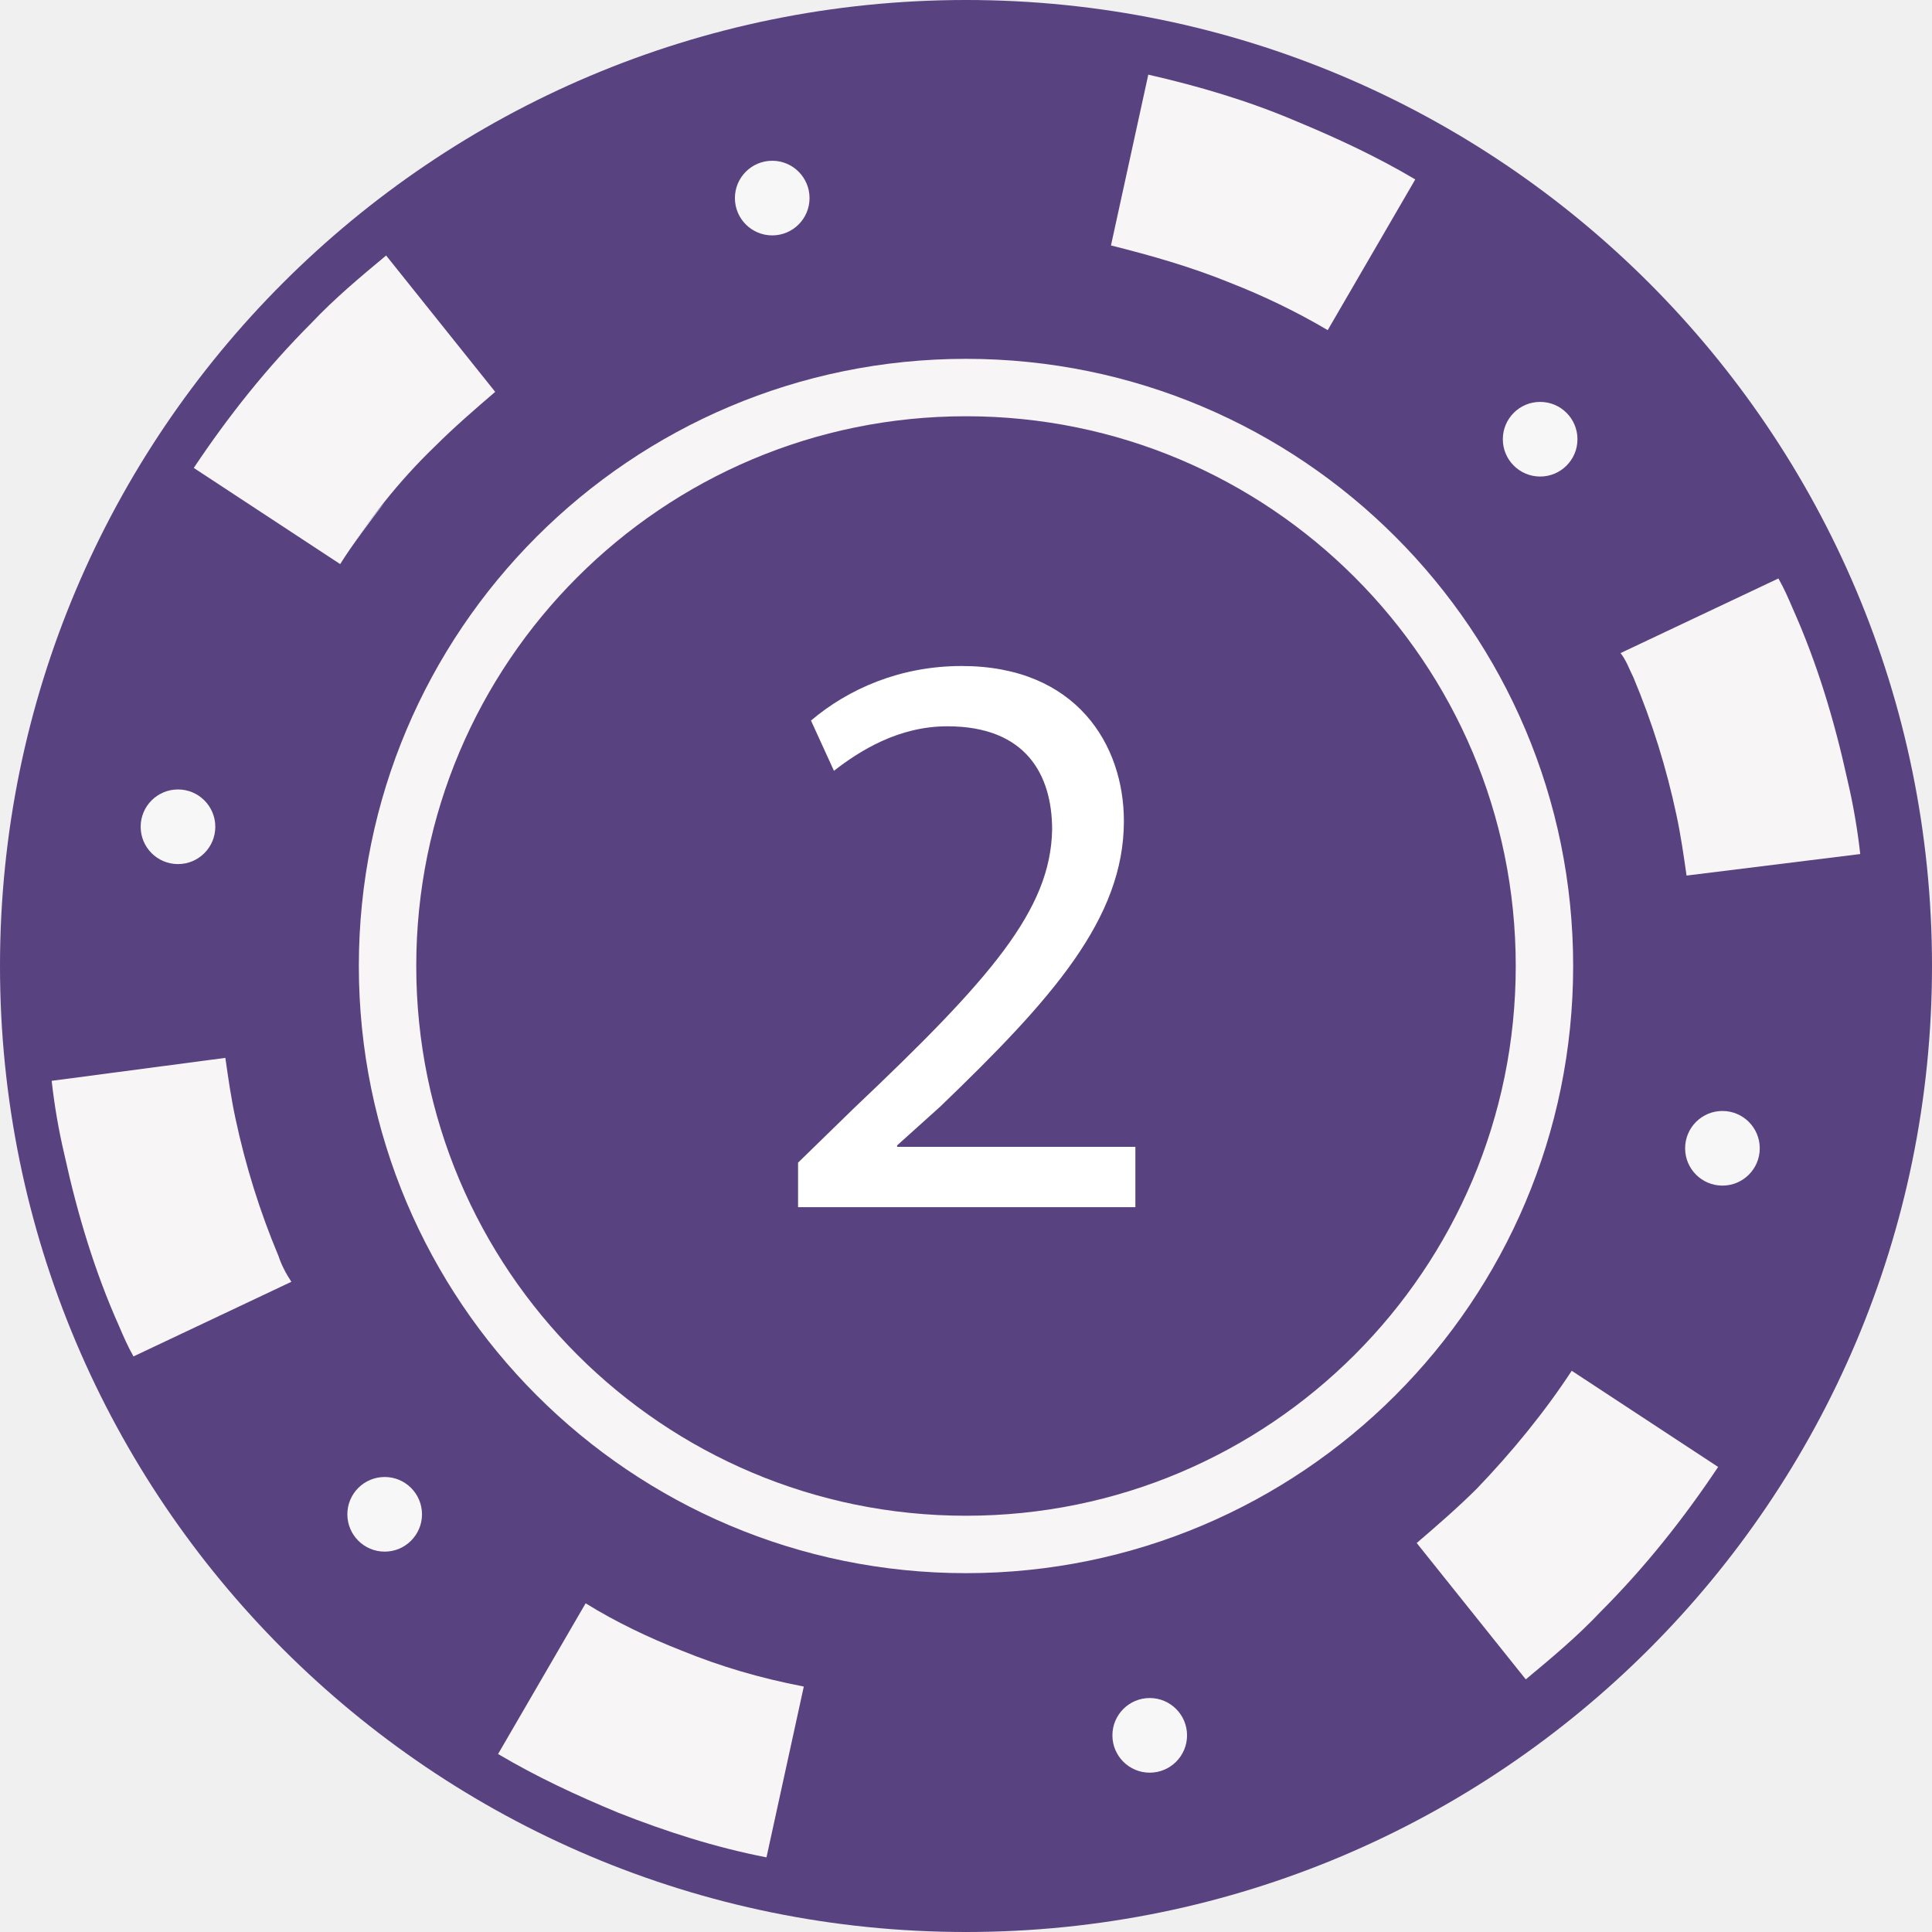
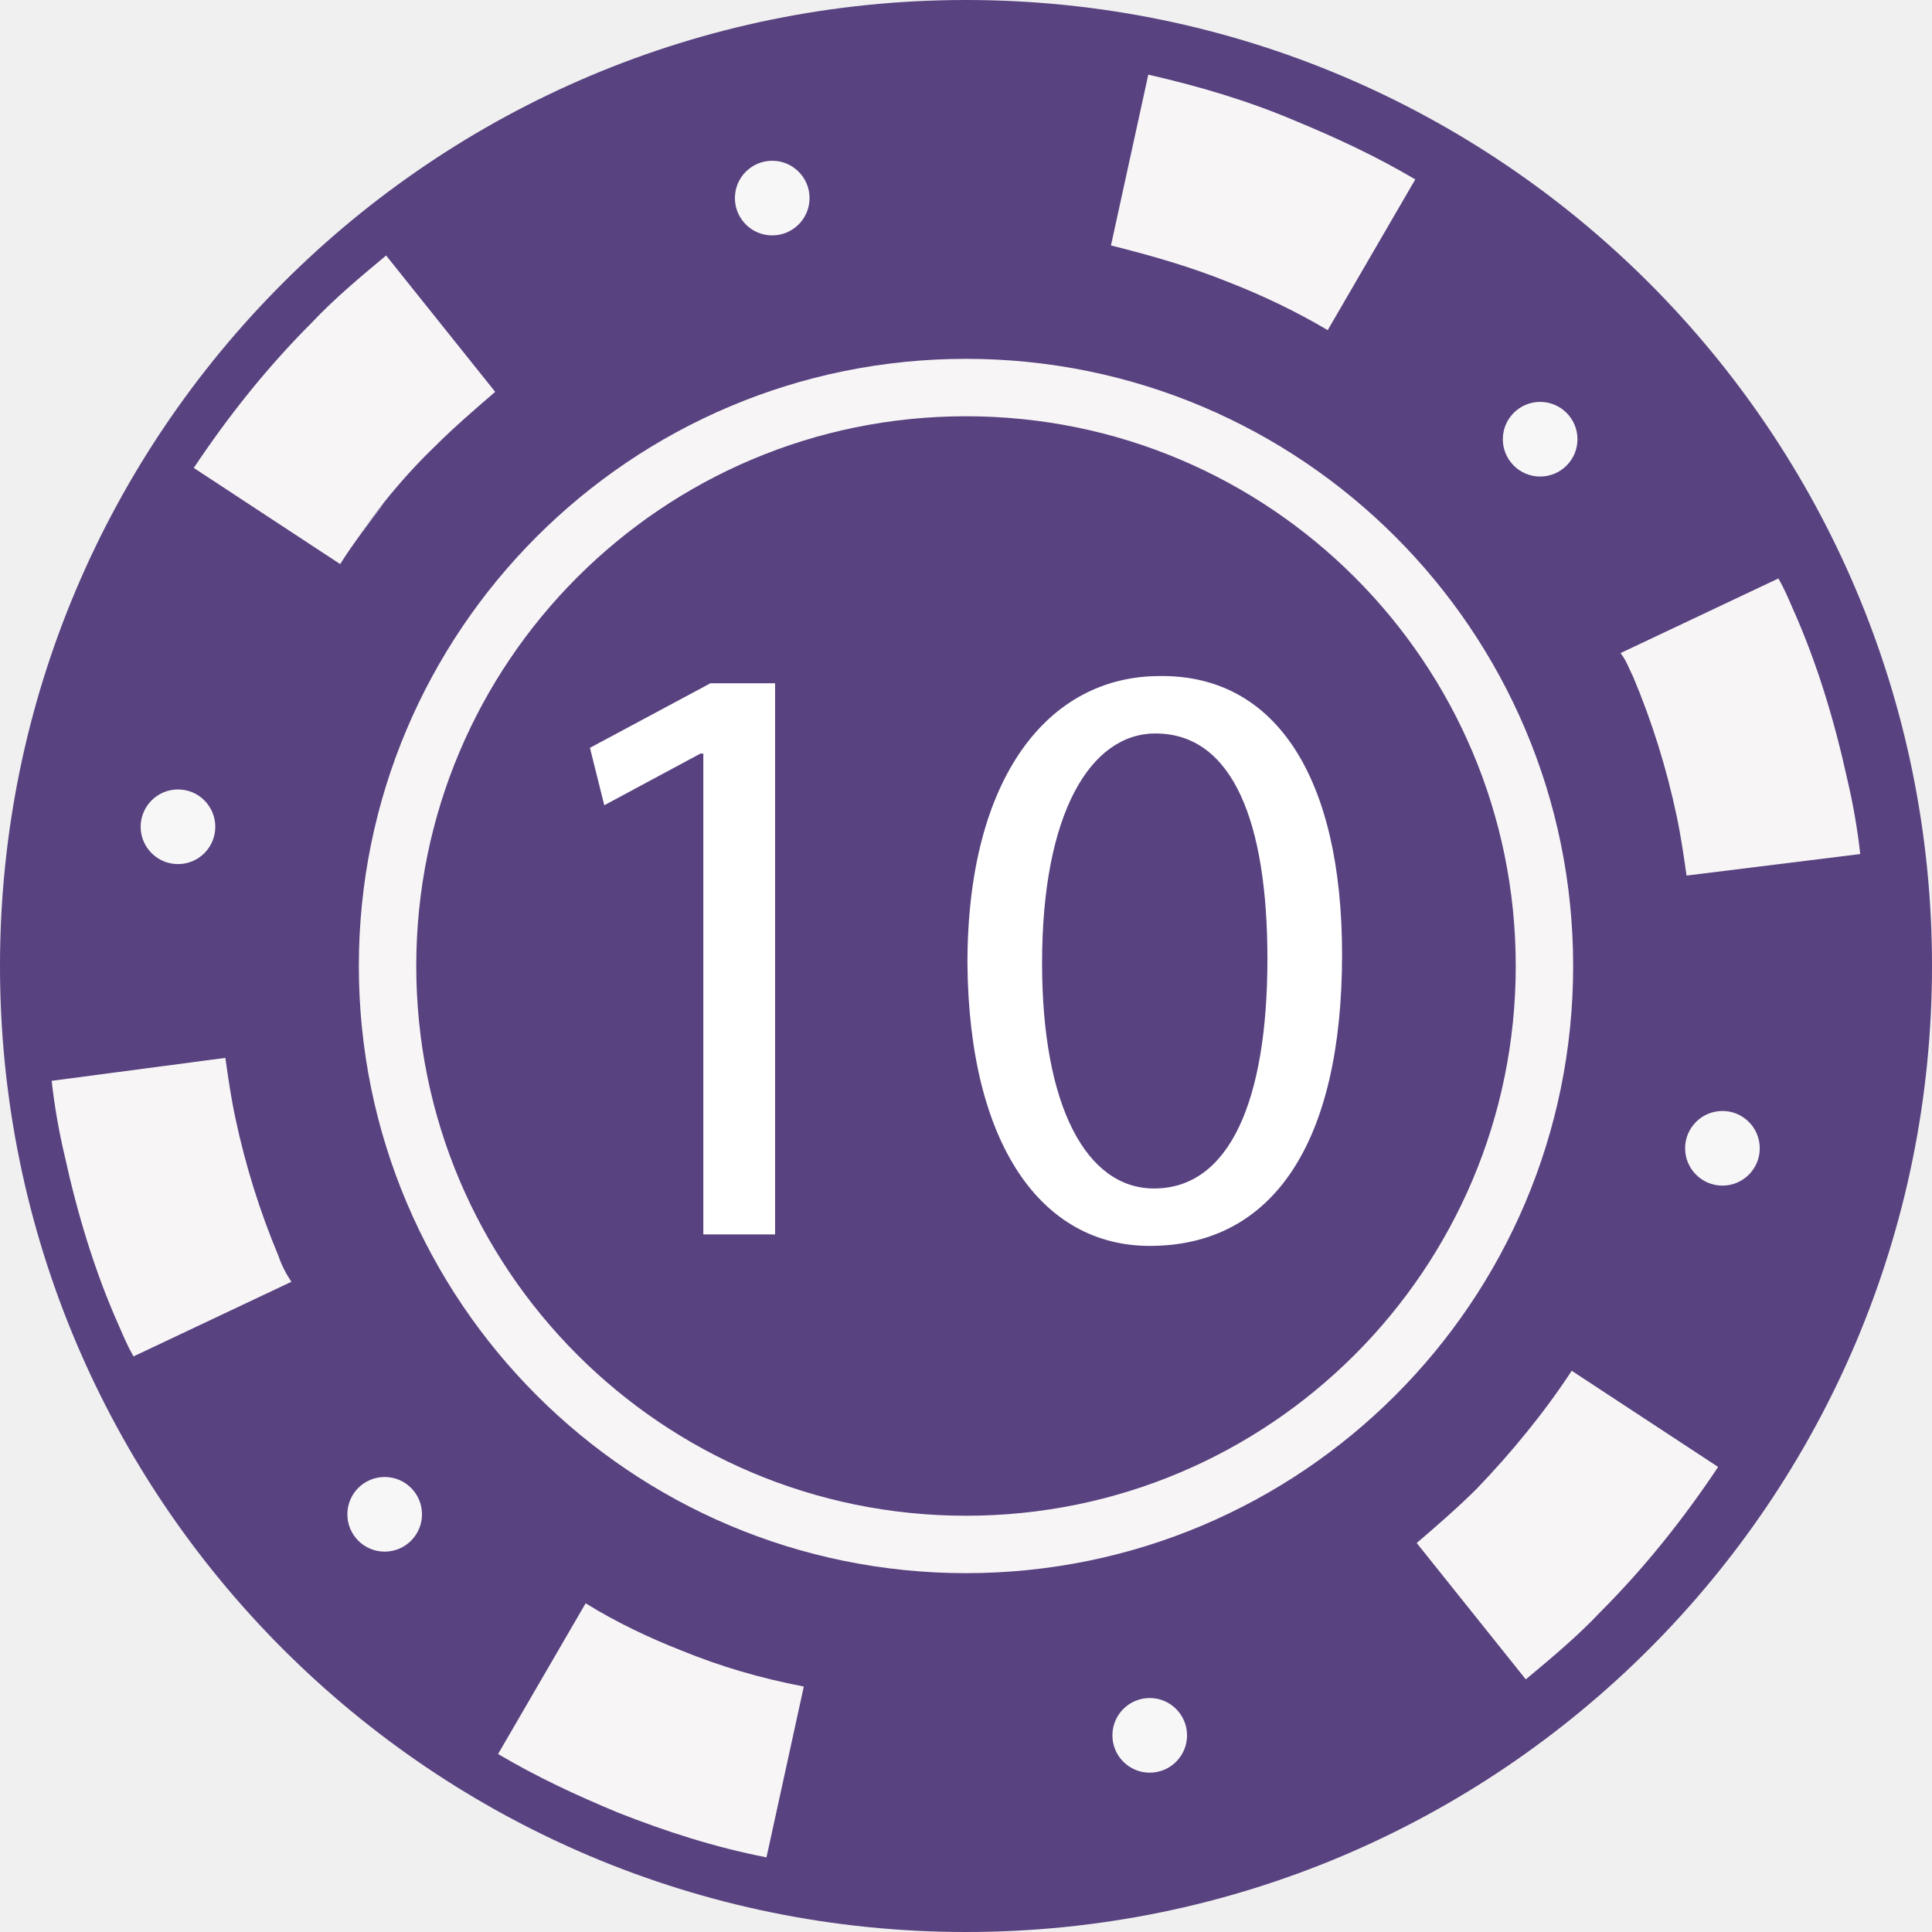
- <svg xmlns="http://www.w3.org/2000/svg" version="1.1" x="0px" y="0px" width="134.6px" height="134.6px" viewBox="0 0 134.6 134.6" style="enable-background:new 0 0 134.6 134.6;" xml:space="preserve">
+ <svg xmlns="http://www.w3.org/2000/svg" version="1.1" id="Layer_1" x="0px" y="0px" viewBox="0 0 134.6 134.6" style="enable-background:new 0 0 134.6 134.6;" xml:space="preserve">
  <style type="text/css">
	.st0{fill:#584280;}
	.st1{fill:#F8F5F6;}
	.st2{fill:#F8F7F7;}
	.st3{fill:none;stroke:#F8F5F6;stroke-width:4;stroke-miterlimit:10;}
	.st4{fill:#FFFFFF;}
</style>
-   <defs>
- </defs>
  <circle class="st0" cx="67.3" cy="67.3" r="67.3" />
  <path class="st1" d="M19.4,87.5c-1.3-3.1-2.3-6.3-3-9.6c-0.3-1.4-0.5-2.8-0.7-4.2L3.6,75.3c0.2,1.8,0.5,3.5,0.9,5.2  c0.9,4.1,2.1,8.1,3.8,11.9c0.3,0.7,0.6,1.4,1,2.1l11-5.2C19.9,88.7,19.6,88.1,19.4,87.5z" />
  <path class="st1" d="M119.7,102.2l-10.2-6.7c-1.9,2.9-4.2,5.7-6.6,8.2c-1.3,1.3-2.8,2.6-4.2,3.8l7.6,9.5c1.8-1.5,3.6-3,5.2-4.7  C114.6,109.2,117.3,105.8,119.7,102.2z" />
  <path class="st1" d="M47.5,115c-2.3-0.9-4.6-2-6.7-3.3l-6.1,10.5c2.7,1.6,5.5,2.9,8.4,4.1c3.3,1.3,6.7,2.4,10.3,3.1l2.6-11.9  C52.9,116.9,50.2,116.1,47.5,115z" />
  <path class="st1" d="M113.8,47.2c1.3,3.1,2.3,6.3,3,9.6c0.3,1.4,0.5,2.8,0.7,4.2l12.1-1.5c-0.2-1.8-0.5-3.5-0.9-5.2  c-0.9-4.1-2.1-8.1-3.8-11.9c-0.3-0.7-0.6-1.4-1-2.1l-11,5.2C113.3,46,113.5,46.6,113.8,47.2z" />
  <path class="st1" d="M85.7,19.7c2.3,0.9,4.6,2,6.8,3.3l6.1-10.5c-2.7-1.6-5.5-2.9-8.4-4.1C86.9,7,83.5,6,80,5.2l-2.6,11.9  C80.2,17.8,83,18.6,85.7,19.7z" />
  <path class="st1" d="M30.3,31.1c1.3-1.3,2.8-2.6,4.2-3.8l-7.6-9.5c-1.8,1.5-3.6,3-5.2,4.7c-3.1,3.1-5.8,6.5-8.2,10.1l10.2,6.7  C25.6,36.3,27.8,33.5,30.3,31.1z" />
  <path class="st2" d="M26.8,35c-1.1,1.4-2.1,2.8-3.1,4.2C24.7,37.7,25.7,36.3,26.8,35z" />
  <path class="st2" d="M28.5,33c-0.5,0.6-1.1,1.2-1.6,1.8C27.4,34.2,28,33.6,28.5,33z" />
  <circle class="st2" cx="80.1" cy="120.9" r="2.6" />
  <circle class="st2" cx="53.8" cy="13.8" r="2.6" />
  <circle class="st2" cx="12.4" cy="57.6" r="2.6" />
  <circle class="st2" cx="26.8" cy="105.5" r="2.6" />
  <circle class="st2" cx="120" cy="80" r="2.6" />
  <circle class="st2" cx="107.3" cy="30.6" r="2.6" />
  <circle class="st3" cx="67.3" cy="67.3" r="40.3" />
  <g>
-     <path class="st4" d="M55.6,84.1V81l3.9-3.8c9.5-9,13.7-13.8,13.8-19.4c0-3.8-1.8-7.2-7.3-7.2c-3.4,0-6.1,1.7-7.9,3.1l-1.6-3.5   c2.6-2.2,6.2-3.8,10.5-3.8c8,0,11.3,5.5,11.3,10.8c0,6.8-5,12.4-12.8,19.9l-3,2.7v0.1h16.6v4.2L55.6,84.1L55.6,84.1z" />
+     <path class="st4" d="M48.9,52.5h-0.1l-6.7,3.6l-1-4l8.4-4.5H54v38.4h-5V52.5z" />
+     <path class="st4" d="M93.5,66.5c0,13.1-4.8,20.3-13.4,20.3c-7.5,0-12.6-7-12.7-19.7c0-12.9,5.6-20,13.4-20   C88.9,47,93.5,54.2,93.5,66.5z M72.6,67.1c0,10,3.1,15.7,7.8,15.7c5.3,0,7.9-6.2,7.9-16c0-9.5-2.4-15.7-7.8-15.7   C76,51.1,72.6,56.6,72.6,67.1z" />
  </g>
</svg>
